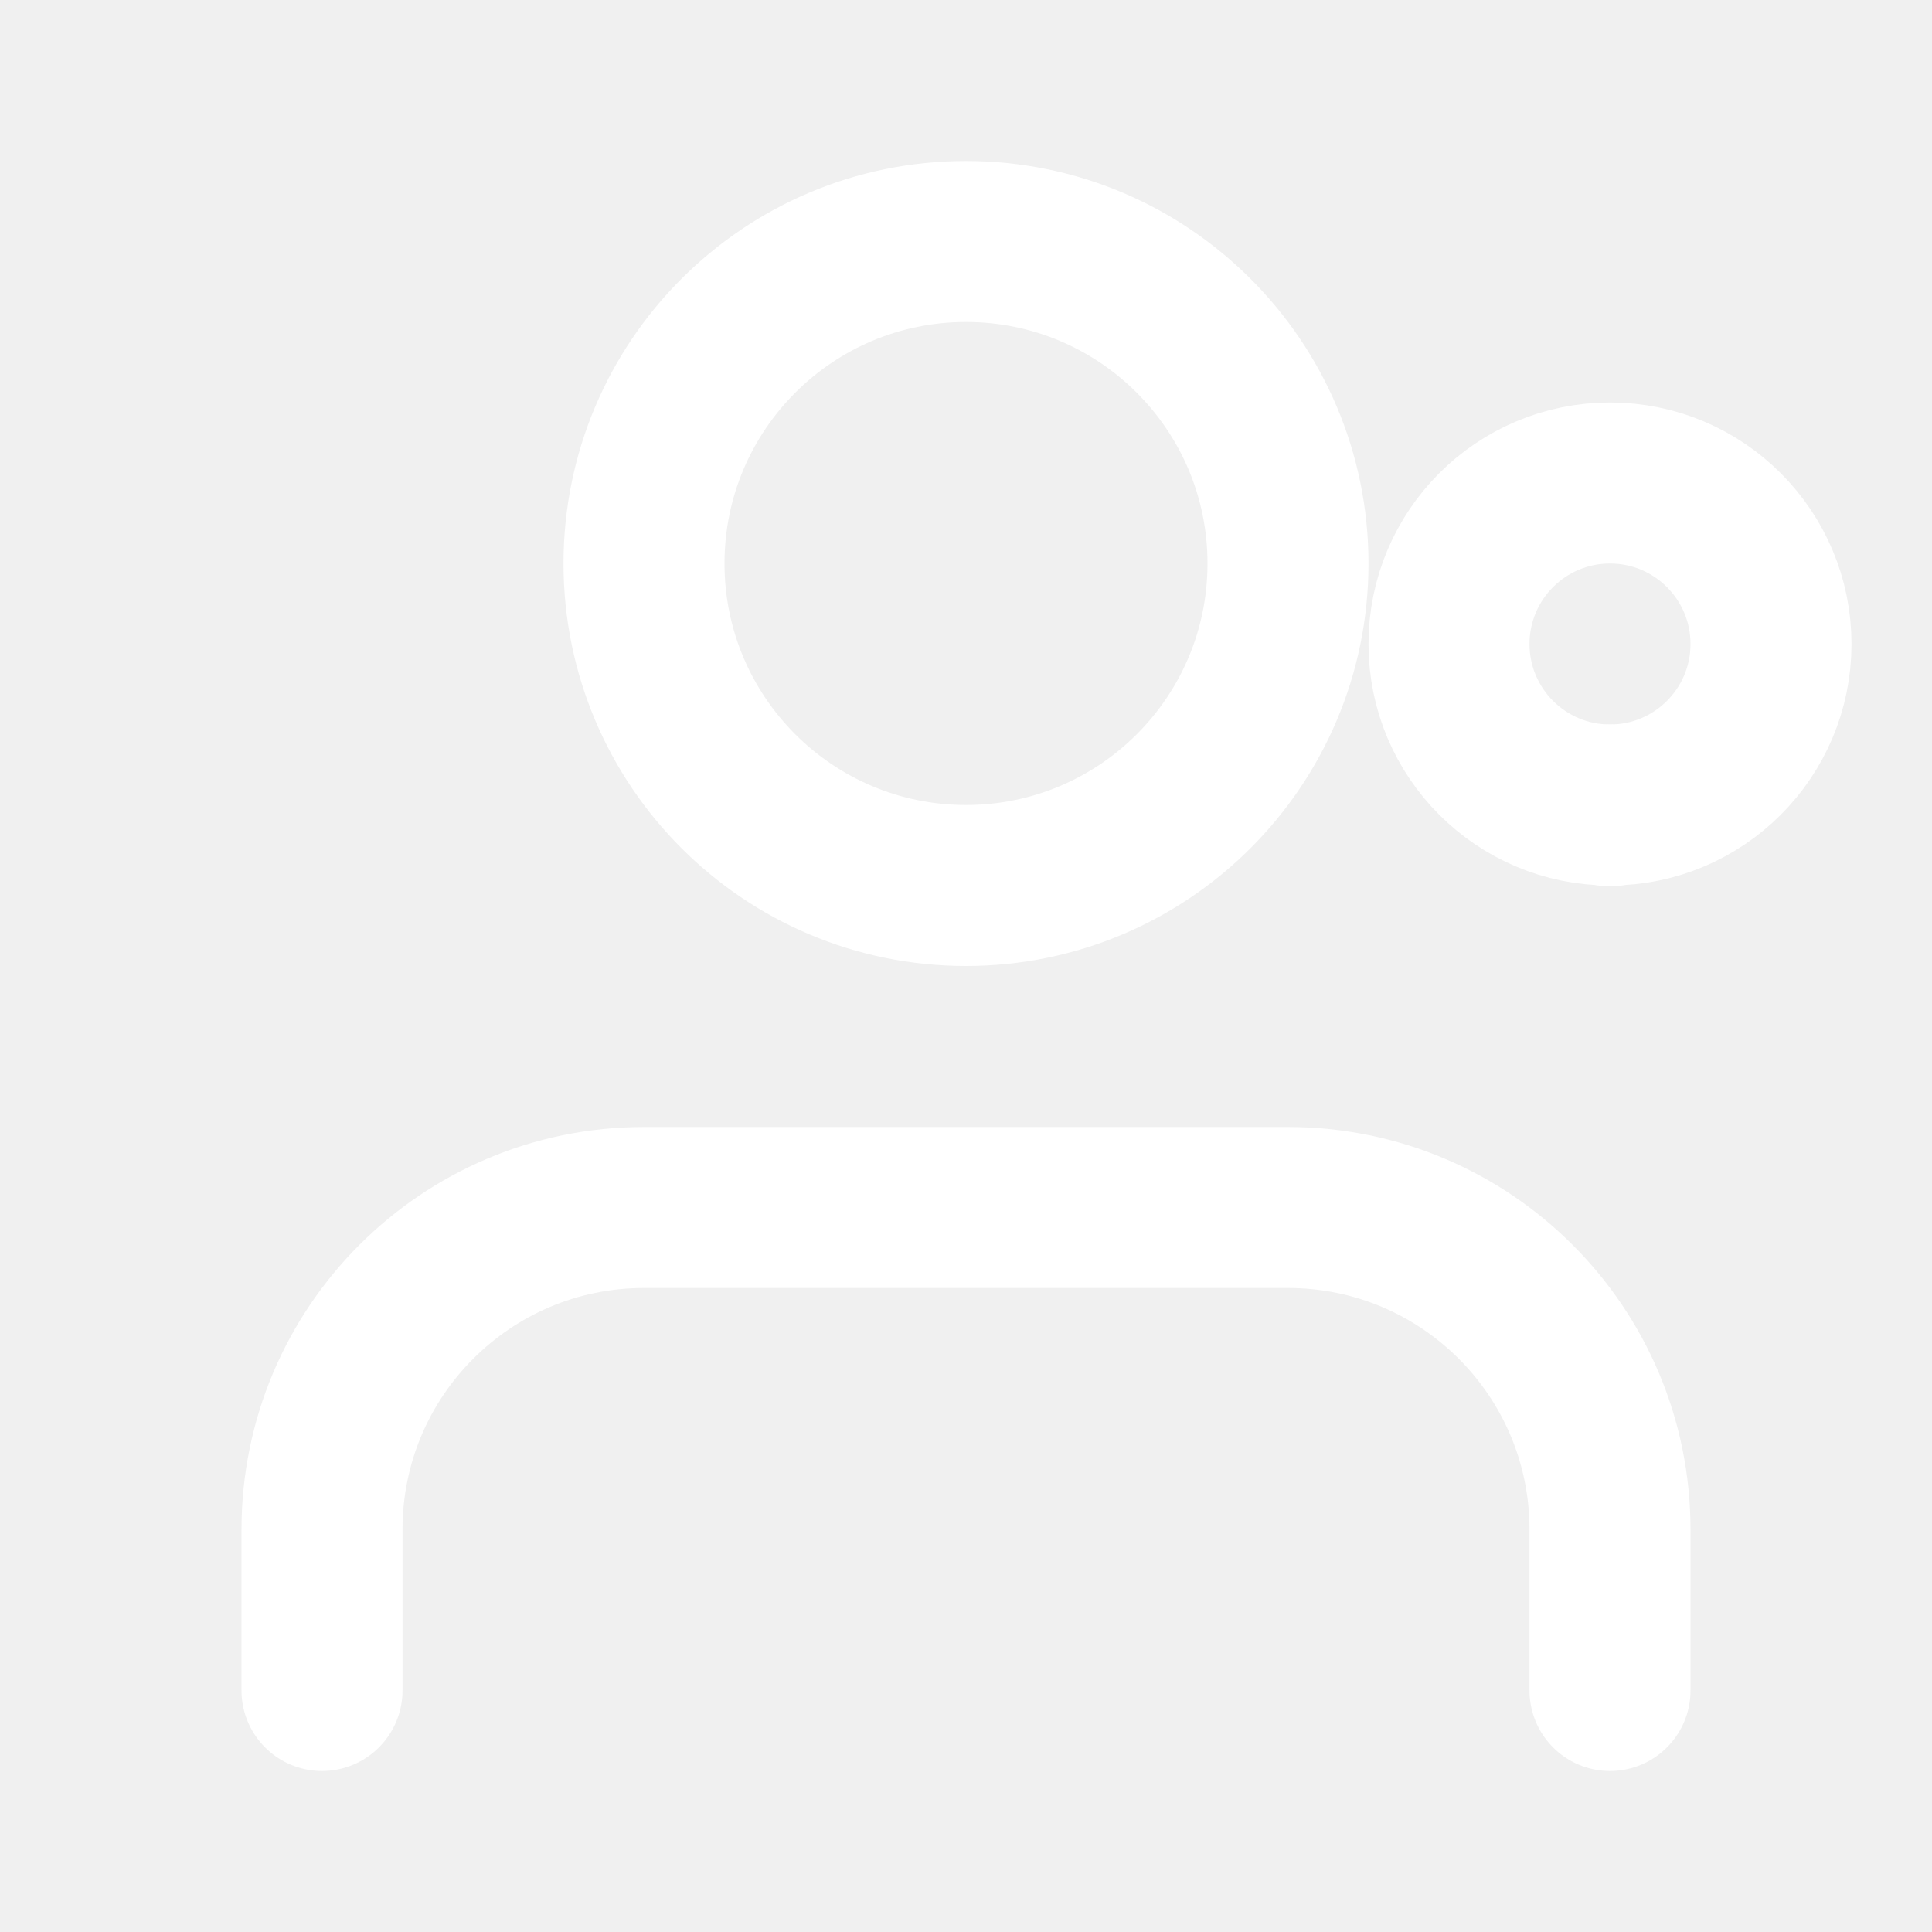
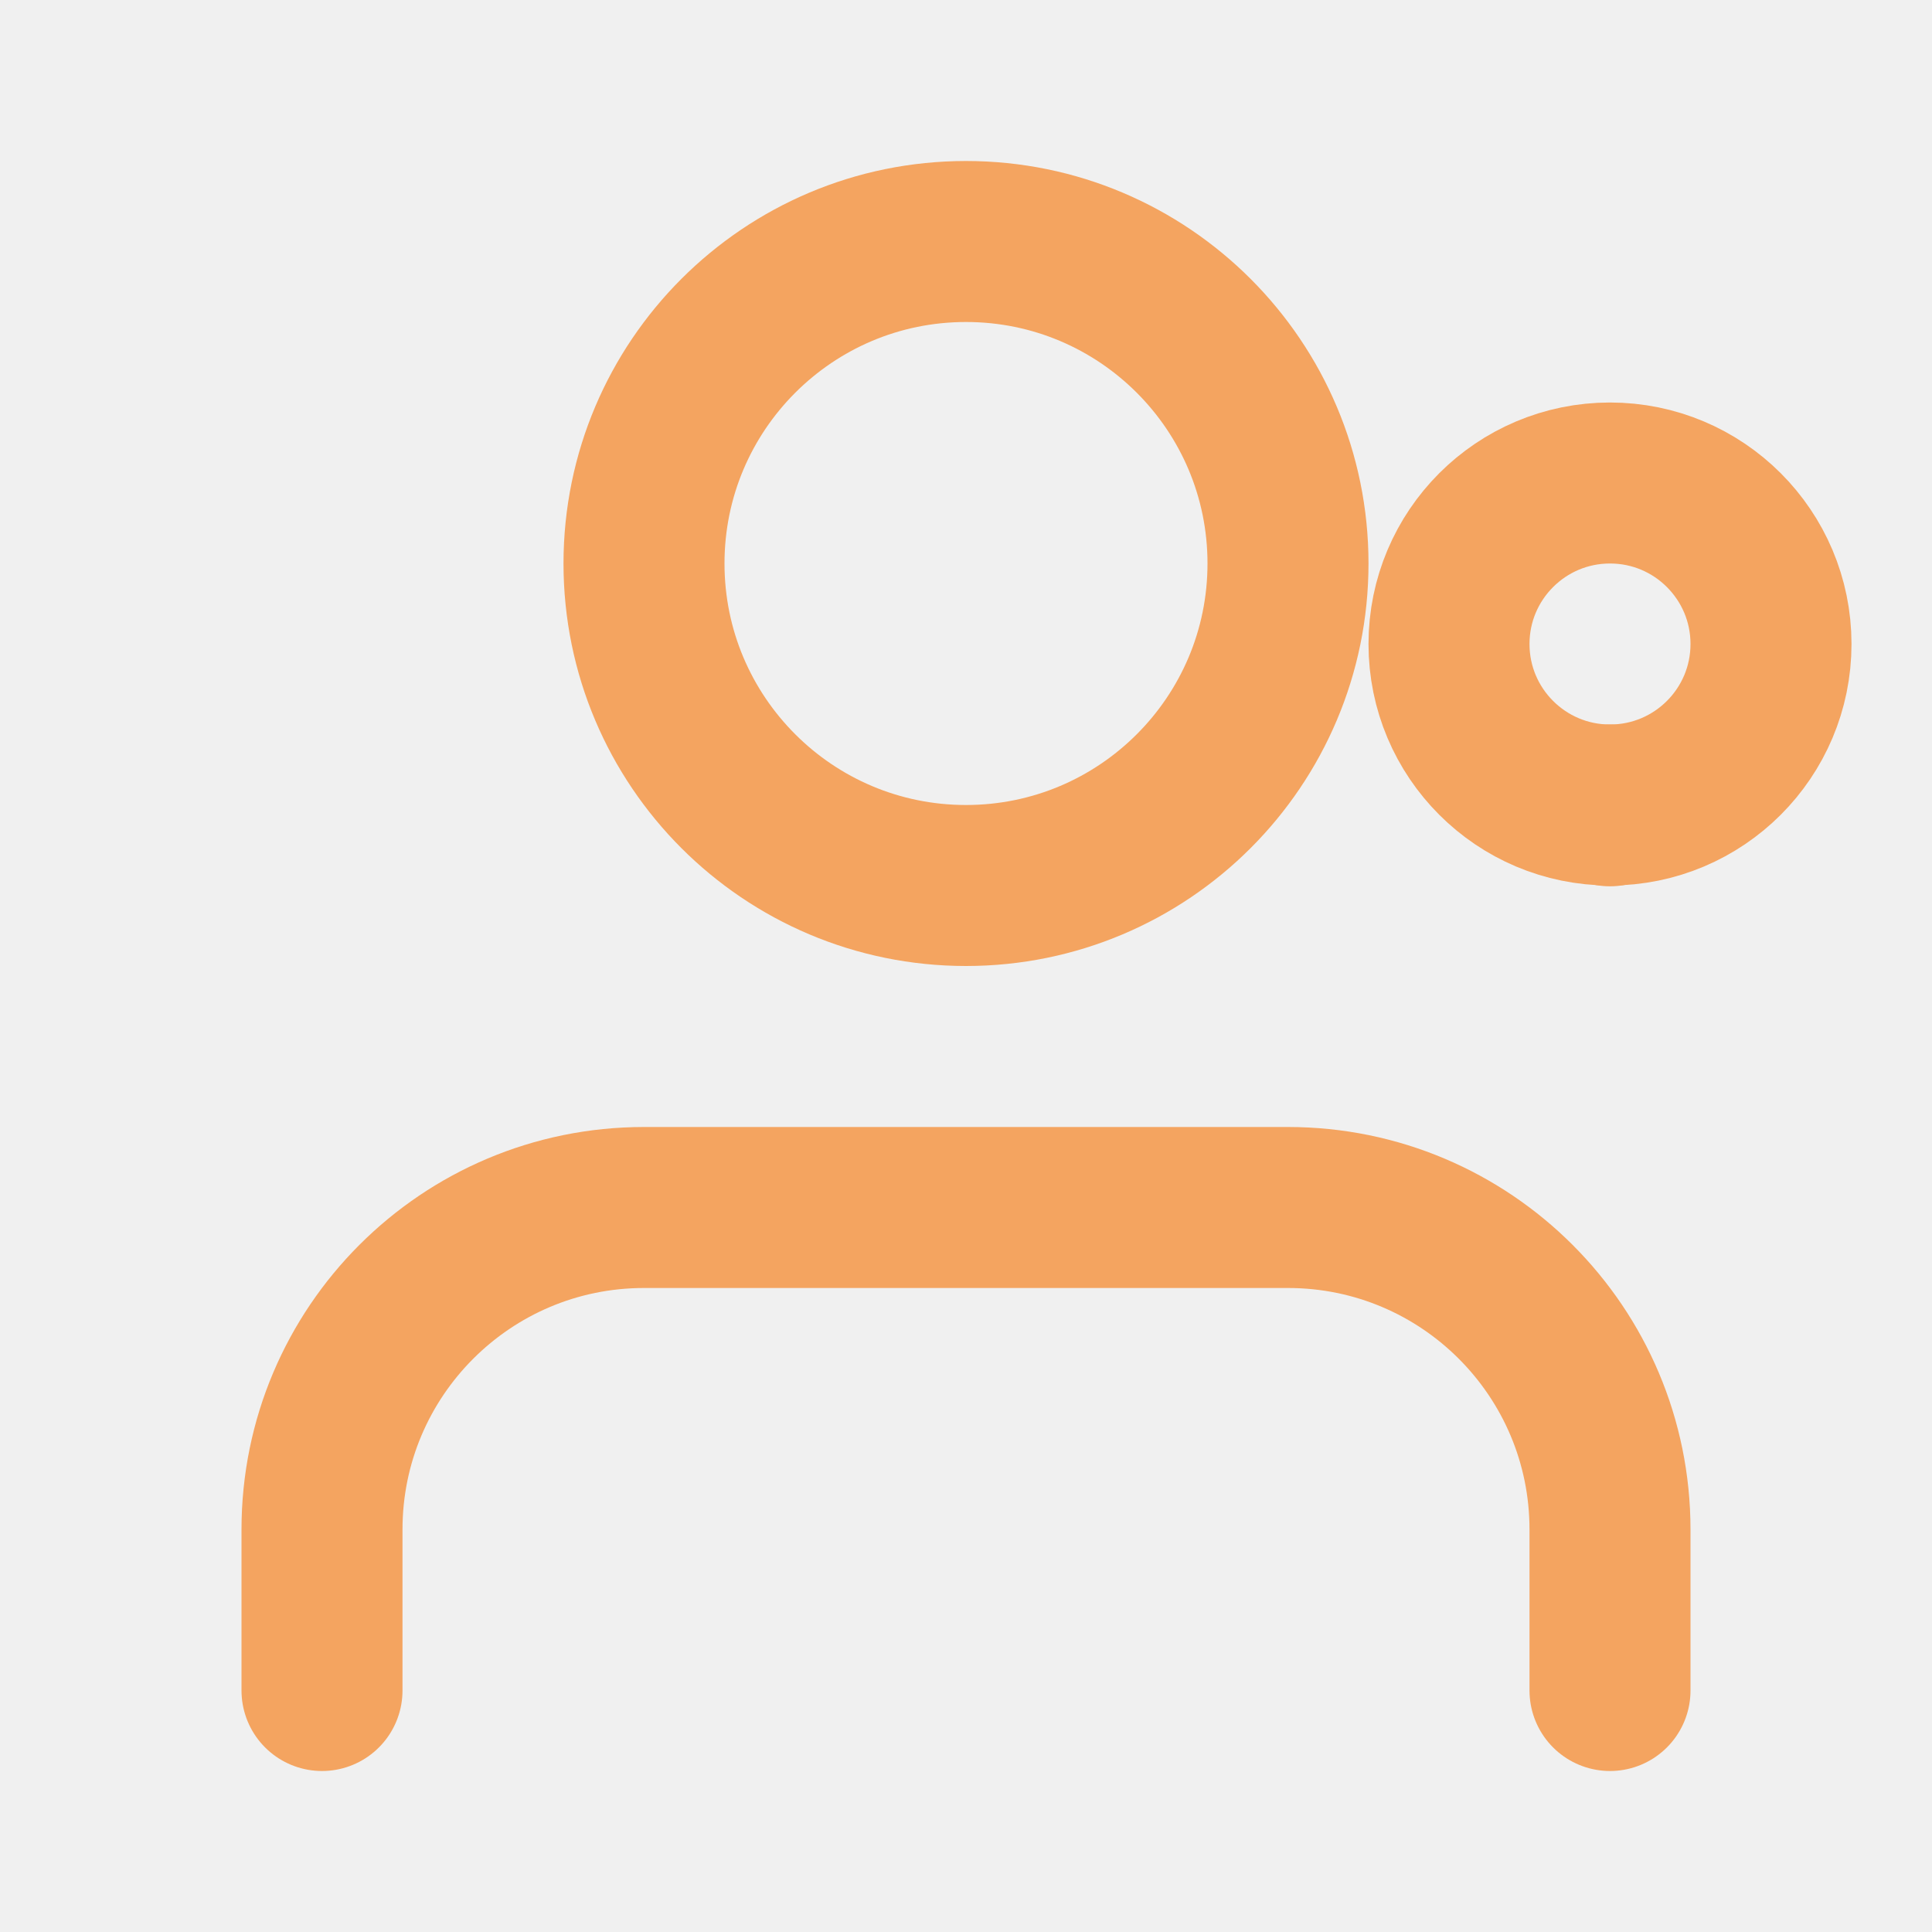
- <svg xmlns="http://www.w3.org/2000/svg" width="24" height="24" viewBox="0 0 24 24" fill="none" stroke="white" stroke-width="2" stroke-linecap="round" stroke-linejoin="round">
+ <svg xmlns="http://www.w3.org/2000/svg" width="24" height="24" viewBox="0 0 24 24" fill="none" stroke="#F4A460" stroke-width="2" stroke-linecap="round" stroke-linejoin="round">
  <path d="M20 21v-2a4 4 0 0 0-4-4H8a4 4 0 0 0-4 4v2" />
  <circle cx="12" cy="7" r="4" />
  <circle cx="20" cy="8" r="2" />
  <path d="M20 10v.01" />
</svg>
